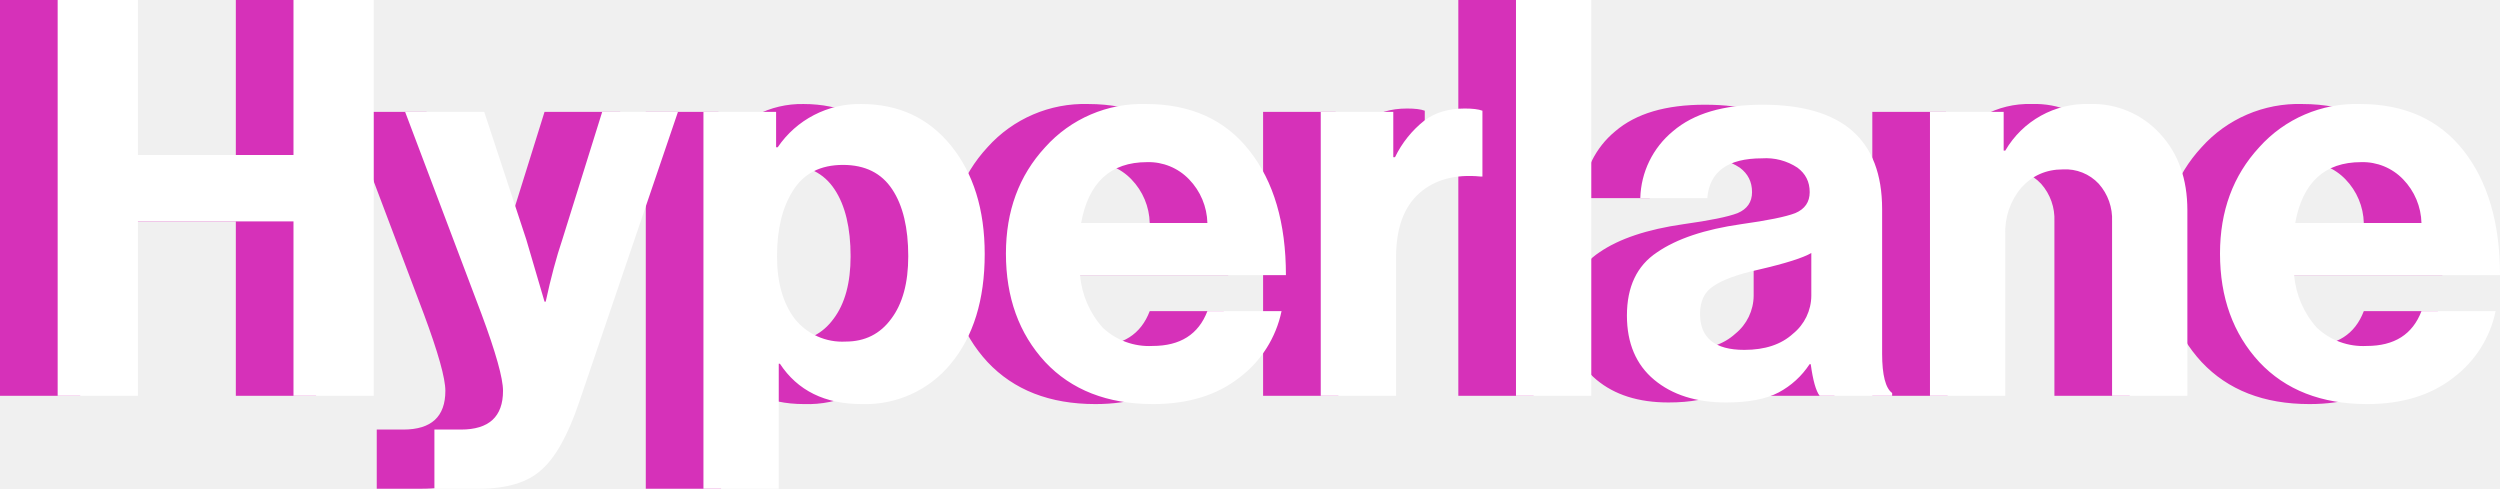
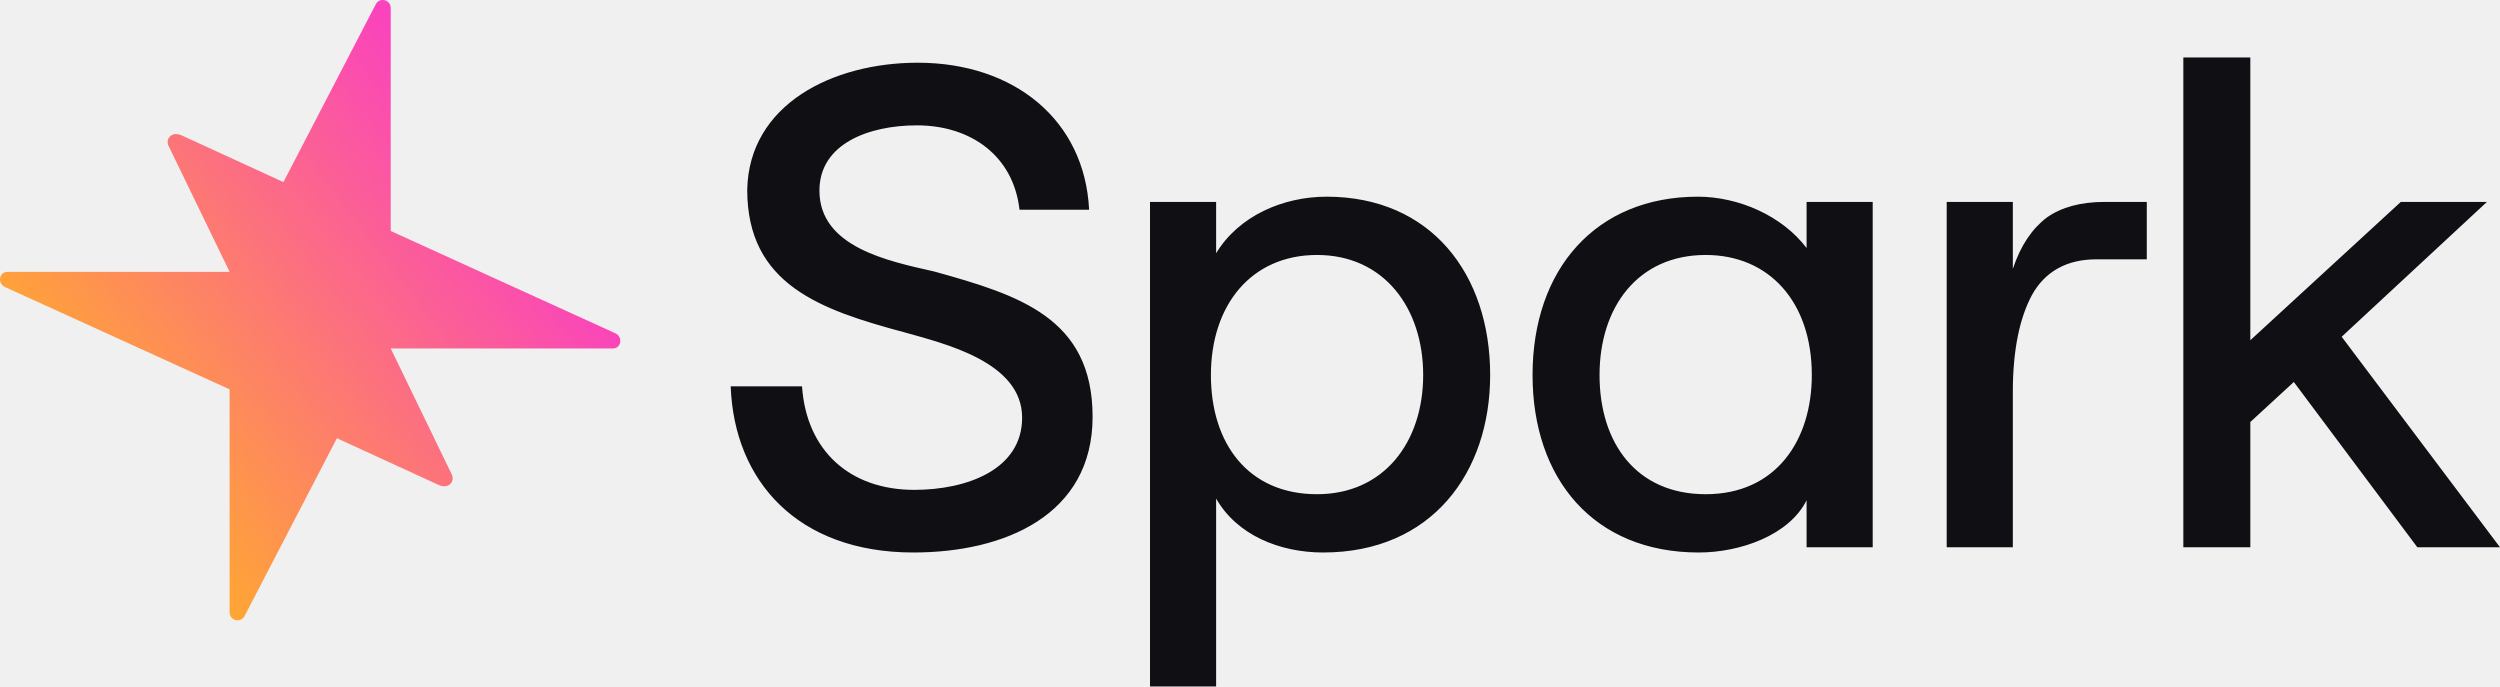
- <svg xmlns="http://www.w3.org/2000/svg" fill="none" viewBox="2.64 13.68 216.79 42.38">
-   <path fill="#D631B9" d="M2.64 48V13.68H9.6v13.44h13.49V13.68h6.96V48h-6.96V32.88H9.6V48H2.64Zm32.67 8.06v-5.13h2.3c2.44 0 3.65-1.12 3.65-3.36 0-1.09-.62-3.31-1.87-6.67l-6.62-17.52h6.86l3.65 11.08 1.58 5.38h.1c.45-2.08.93-3.87 1.44-5.38l3.46-11.08h6.57l-8.59 25.24c-.96 2.82-2.05 4.76-3.26 5.81-1.19 1.09-3 1.63-5.43 1.63h-3.84Zm23.33 0V23.38h6.3v3.07h.14a8.55 8.55 0 0 1 7.24-3.75c3.24 0 5.83 1.2 7.78 3.6 1.95 2.4 2.93 5.54 2.93 9.41 0 3.97-.98 7.14-2.93 9.5a9.57 9.57 0 0 1-7.73 3.51c-3.2 0-5.57-1.17-7.1-3.5h-.1v10.84h-6.53ZM70.98 43.3c1.66 0 2.98-.66 3.94-1.97.99-1.31 1.48-3.12 1.48-5.43 0-2.46-.46-4.4-1.39-5.8-.93-1.41-2.35-2.12-4.27-2.12-1.95 0-3.4.74-4.32 2.21-.93 1.44-1.4 3.35-1.4 5.71 0 2.28.52 4.08 1.54 5.43a5.27 5.27 0 0 0 4.42 1.97Zm26.65 5.42c-3.96 0-7.08-1.22-9.36-3.65-2.27-2.46-3.4-5.6-3.4-9.4 0-3.69 1.13-6.76 3.4-9.22a11.28 11.28 0 0 1 8.74-3.75c3.87 0 6.86 1.35 8.97 4.04 2.12 2.68 3.17 6.28 3.17 10.8H91.3a7.8 7.8 0 0 0 1.97 4.56 5.84 5.84 0 0 0 4.32 1.58c2.4 0 3.98-1 4.75-3.02h6.43a9.67 9.67 0 0 1-3.65 5.76c-1.95 1.53-4.45 2.3-7.49 2.3Zm-.52-20.98c-3.17 0-5.08 1.76-5.72 5.28h10.95a5.64 5.64 0 0 0-1.59-3.79 4.86 4.86 0 0 0-3.64-1.49Zm21.35-4.36v3.93h.15a9.12 9.12 0 0 1 2.54-3.17c.93-.7 2.1-1.05 3.5-1.05.68 0 1.19.06 1.54.19v5.71h-.14c-2.21-.22-3.99.26-5.33 1.44-1.34 1.19-2.02 3.04-2.02 5.57v12h-6.53V23.38h6.3ZM129.1 48V13.68h6.53V48h-6.53Zm26.33 0c-.32-.42-.58-1.33-.77-2.74h-.1a7.3 7.3 0 0 1-2.68 2.45c-1.1.58-2.61.87-4.56.87-2.6 0-4.67-.66-6.24-1.97-1.57-1.31-2.36-3.17-2.36-5.57 0-2.5.87-4.32 2.6-5.47 1.72-1.19 4.16-2 7.3-2.45 2.3-.32 3.87-.64 4.7-.96.83-.35 1.25-.96 1.25-1.82 0-.9-.36-1.6-1.06-2.12a4.95 4.95 0 0 0-3.07-.81c-2.98 0-4.56 1.15-4.75 3.45h-5.81a7.77 7.77 0 0 1 2.83-5.8c1.8-1.54 4.38-2.3 7.77-2.3 6.92 0 10.37 3.02 10.37 9.06v12.53c0 1.86.3 3 .87 3.41V48h-6.3Zm-6.53-3.98c1.8 0 3.2-.47 4.22-1.4a4.27 4.27 0 0 0 1.59-3.3v-3.7c-.7.41-2.22.9-4.56 1.44-1.86.41-3.17.9-3.94 1.44-.77.5-1.15 1.3-1.15 2.4 0 2.08 1.28 3.12 3.84 3.12Zm22.49-20.64v3.36h.14a8.13 8.13 0 0 1 7.3-4.04 7.9 7.9 0 0 1 6.14 2.6c1.57 1.7 2.35 3.9 2.35 6.62V48h-6.53V32.88a4.6 4.6 0 0 0-1.15-3.26 3.95 3.95 0 0 0-3.12-1.25c-1.44 0-2.64.53-3.6 1.58a5.95 5.95 0 0 0-1.39 4.08V48H165V23.38h6.39Zm31.52 25.34c-3.96 0-7.08-1.22-9.36-3.65-2.27-2.46-3.4-5.6-3.4-9.4 0-3.69 1.13-6.76 3.4-9.22a11.28 11.28 0 0 1 8.74-3.75c3.87 0 6.86 1.35 8.98 4.04 2.1 2.68 3.16 6.28 3.16 10.8h-17.85a7.8 7.8 0 0 0 1.97 4.56 5.84 5.84 0 0 0 4.32 1.58c2.4 0 3.98-1 4.75-3.02h6.43a9.67 9.67 0 0 1-3.65 5.76c-1.95 1.53-4.45 2.3-7.49 2.3Zm-.52-20.98c-3.17 0-5.08 1.76-5.72 5.28h10.95a5.64 5.64 0 0 0-1.59-3.79 4.86 4.86 0 0 0-3.64-1.49Z" />
-   <path fill="#fff" d="M7.64 48V13.68h6.96v13.44h13.49V13.68h6.96V48h-6.96V32.88H14.6V48H7.64Zm32.67 8.06v-5.13h2.3c2.44 0 3.65-1.12 3.65-3.36 0-1.09-.62-3.31-1.87-6.67l-6.62-17.52h6.86l3.65 11.08 1.58 5.38h.1c.45-2.08.93-3.87 1.44-5.38l3.46-11.08h6.57l-8.59 25.24c-.96 2.82-2.05 4.76-3.26 5.81-1.19 1.09-3 1.63-5.43 1.63h-3.84Zm23.33 0V23.38h6.3v3.07h.14a8.55 8.55 0 0 1 7.24-3.75c3.24 0 5.83 1.2 7.78 3.6 1.95 2.4 2.93 5.54 2.93 9.41 0 3.97-.98 7.14-2.93 9.5a9.57 9.57 0 0 1-7.73 3.51c-3.2 0-5.57-1.17-7.1-3.5h-.1v10.84h-6.53ZM75.98 43.3c1.66 0 2.98-.66 3.94-1.97.99-1.31 1.48-3.12 1.48-5.43 0-2.46-.46-4.4-1.39-5.8-.93-1.41-2.35-2.12-4.27-2.12-1.95 0-3.4.74-4.32 2.21-.93 1.44-1.4 3.35-1.4 5.71 0 2.28.52 4.08 1.54 5.43a5.27 5.27 0 0 0 4.42 1.97Zm26.65 5.42c-3.96 0-7.08-1.22-9.36-3.65-2.27-2.46-3.4-5.6-3.4-9.4 0-3.69 1.13-6.76 3.4-9.22a11.28 11.28 0 0 1 8.74-3.75c3.87 0 6.86 1.35 8.97 4.04 2.12 2.68 3.17 6.28 3.17 10.8H96.3a7.8 7.8 0 0 0 1.97 4.56 5.84 5.84 0 0 0 4.31 1.58c2.4 0 3.99-1 4.76-3.02h6.43a9.67 9.67 0 0 1-3.65 5.76c-1.95 1.53-4.45 2.3-7.49 2.3Zm-.52-20.98c-3.17 0-5.08 1.76-5.72 5.28h10.95a5.64 5.64 0 0 0-1.59-3.79 4.86 4.86 0 0 0-3.64-1.49Zm21.35-4.36v3.93h.15a9.12 9.12 0 0 1 2.54-3.17c.93-.7 2.1-1.05 3.5-1.05.68 0 1.19.06 1.54.19v5.71h-.14c-2.21-.22-3.99.26-5.33 1.44-1.34 1.19-2.02 3.04-2.02 5.57v12h-6.53V23.38h6.3ZM134.1 48V13.68h6.53V48h-6.53Zm26.33 0c-.32-.42-.58-1.33-.77-2.74h-.1a7.3 7.3 0 0 1-2.68 2.45c-1.1.58-2.61.87-4.56.87-2.6 0-4.67-.66-6.24-1.97-1.57-1.31-2.36-3.17-2.36-5.57 0-2.5.87-4.32 2.6-5.47 1.72-1.19 4.16-2 7.3-2.45 2.3-.32 3.87-.64 4.7-.96.83-.35 1.25-.96 1.25-1.82 0-.9-.36-1.6-1.06-2.12a4.95 4.95 0 0 0-3.07-.81c-2.98 0-4.56 1.15-4.75 3.45h-5.81a7.77 7.77 0 0 1 2.83-5.8c1.8-1.54 4.38-2.3 7.77-2.3 6.92 0 10.37 3.02 10.37 9.06v12.53c0 1.86.3 3 .87 3.41V48h-6.3Zm-6.53-3.98c1.8 0 3.2-.47 4.22-1.4a4.27 4.27 0 0 0 1.59-3.3v-3.7c-.7.41-2.22.9-4.56 1.44-1.86.41-3.17.9-3.94 1.44-.77.5-1.15 1.3-1.15 2.4 0 2.08 1.28 3.12 3.84 3.12Zm22.49-20.64v3.36h.14a8.13 8.13 0 0 1 7.3-4.04 7.9 7.9 0 0 1 6.14 2.6c1.57 1.7 2.35 3.9 2.35 6.62V48h-6.53V32.88a4.6 4.6 0 0 0-1.15-3.26 3.95 3.95 0 0 0-3.12-1.25c-1.44 0-2.64.53-3.6 1.58a5.95 5.95 0 0 0-1.39 4.08V48H170V23.38h6.39Zm31.52 25.34c-3.96 0-7.08-1.22-9.36-3.65-2.27-2.46-3.4-5.6-3.4-9.4 0-3.69 1.13-6.76 3.4-9.22a11.28 11.28 0 0 1 8.74-3.75c3.87 0 6.86 1.35 8.98 4.04 2.1 2.68 3.16 6.28 3.16 10.8h-17.85a7.8 7.8 0 0 0 1.97 4.56 5.84 5.84 0 0 0 4.32 1.58c2.4 0 3.98-1 4.75-3.02h6.43a9.67 9.67 0 0 1-3.65 5.76c-1.95 1.53-4.45 2.3-7.49 2.3Zm-.52-20.98c-3.17 0-5.08 1.76-5.72 5.28h10.95a5.64 5.64 0 0 0-1.59-3.79 4.86 4.86 0 0 0-3.64-1.49Z" />
+ <svg xmlns="http://www.w3.org/2000/svg" version="1.1" id="Spark-Logo-Horizontal-Light_x5F_Background-RGB" x="0px" y="0px" viewBox="0 0 2003 550" style="enable-background:new 0 0 2003 550;" xml:space="preserve">
+   <style type="text/css">
+ 	.st0{fill:#101014;}
+ 	.st1{fill:url(#Spark-Logomark-RGB_00000044151031815586049560000004421439474157920159_);}
+ </style>
+   <g id="Spark-Logo-Horizontal-Light_x5F_Background-RGB_00000181793881631165159250000000035036108956958605_">
+     <path id="Spark-Logotype-Black_x5F_Version-RGB" class="st0" d="M1140.25,300.472   c0,53.669-31.37,95.49-85.04,95.49c-55.06,0-85.034-40.427-85.034-95.49   c0-55.761,32.064-96.187,85.034-96.187C1108.88,204.285,1140.25,246.802,1140.25,300.472z    M1193.92,300.472c0-80.853-47.4-142.887-131.04-142.887   c-34.85,0-70.4,15.335-88.522,45.306v-41.123h-52.972V550h52.972V399.447   c16.728,29.274,50.882,43.214,85.732,43.214   C1147.22,442.661,1193.92,378.536,1193.92,300.472z M1837.81,306.048l98.97,132.431   H2003L1876.14,269.803l116.4-108.035h-69l-120.58,110.824V46.064h-53.67v392.414   h53.67V338.11L1837.81,306.048z M1451.62,300.472   c0,52.275-28.58,95.49-85.03,95.49c-55.07,0-85.04-40.427-85.04-95.49   c0-54.367,30.67-96.187,85.04-96.187   C1417.47,204.285,1451.62,241.923,1451.62,300.472z M1447.44,161.768v36.941   c-19.52-25.789-54.37-41.124-87.13-41.124   c-81.55,0-132.43,57.852-132.43,142.887c0,82.944,48.79,142.189,133.13,142.189   c33.46,0,72.49-13.94,86.43-41.82v37.638h52.97V161.768H1447.44z    M1639.86,174.314c-11.85,9.061-20.91,22.304-27.18,41.123v-53.669h-52.98   v276.711h52.98V313.715c0-33.456,5.57-59.246,15.33-77.368   c10.45-18.819,27.88-28.577,51.58-28.577h40.42v-46.002h-33.45   C1667.04,161.768,1651.71,165.95,1639.86,174.314z M875.383,333.928   c0-79.459-59.245-97.581-126.855-116.4c-36.941-8.364-92.005-19.516-92.005-64.822   c0-37.638,39.73-52.275,78.065-52.275c43.214,0,77.368,24.395,82.247,67.61h55.76   c-3.485-71.792-59.942-117.795-137.31-117.795   c-68.307,0-135.219,33.456-136.613,101.763c0,75.974,58.548,96.187,126.158,114.309   c32.062,9.062,94.096,23.699,94.096,68.307c0,41.82-44.609,57.852-86.429,57.852   c-51.578,0-86.429-31.366-89.914-82.944h-57.154   c2.788,75.974,53.669,133.128,146.371,133.128   C804.986,442.661,875.383,412.69,875.383,333.928z" />
+     <linearGradient id="Spark-Logomark-RGB_00000048490992401535506880000017599636597246391470_" gradientUnits="userSpaceOnUse" x1="400.576" y1="418.034" x2="80.11" y2="172.232" gradientTransform="matrix(1 0 0 -1 0 549.8898)">
+       <stop offset="0" style="stop-color:#FA43BD" />
+       <stop offset="1" style="stop-color:#FFA930" />
+     </linearGradient>
+     <path id="Spark-Logomark-RGB" style="fill:url(#Spark-Logomark-RGB_00000048490992401535506880000017599636597246391470_);" d="   M313.035,279.197h177.982c6.846,0,8.225-9.321,2-12.168L313.046,185.06V6.383   c0-6.669-8.92-8.858-11.998-2.941l-73.988,142.459l-81.987-37.656   c-7.844-3.168-12.661,3.219-9.999,8.708l48.891,100.851H5.983   c-6.846,0-8.225,9.321-2,12.168l179.971,81.97v178.677   c0,6.669,8.92,8.857,11.998,2.941l73.988-142.459l81.987,37.656   c7.844,3.168,12.661-3.218,9.999-8.708L313.035,279.197z" />
+   </g>
</svg>
